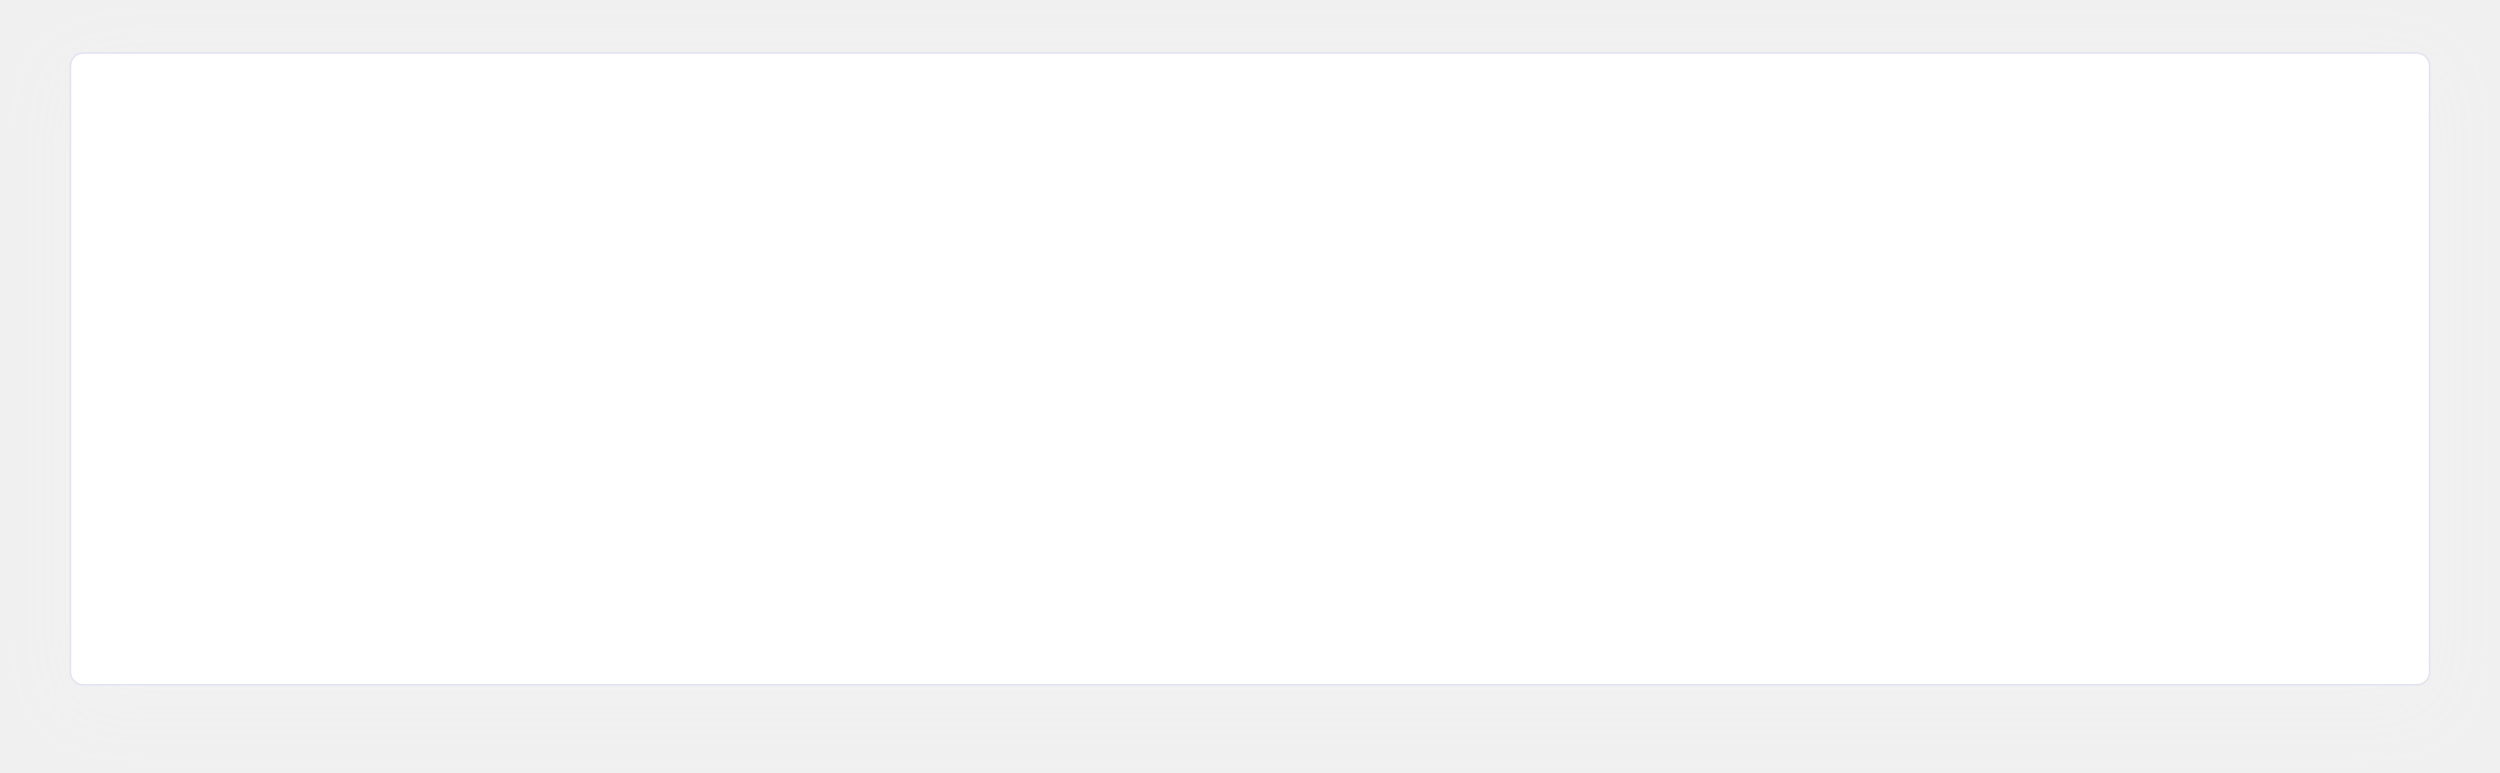
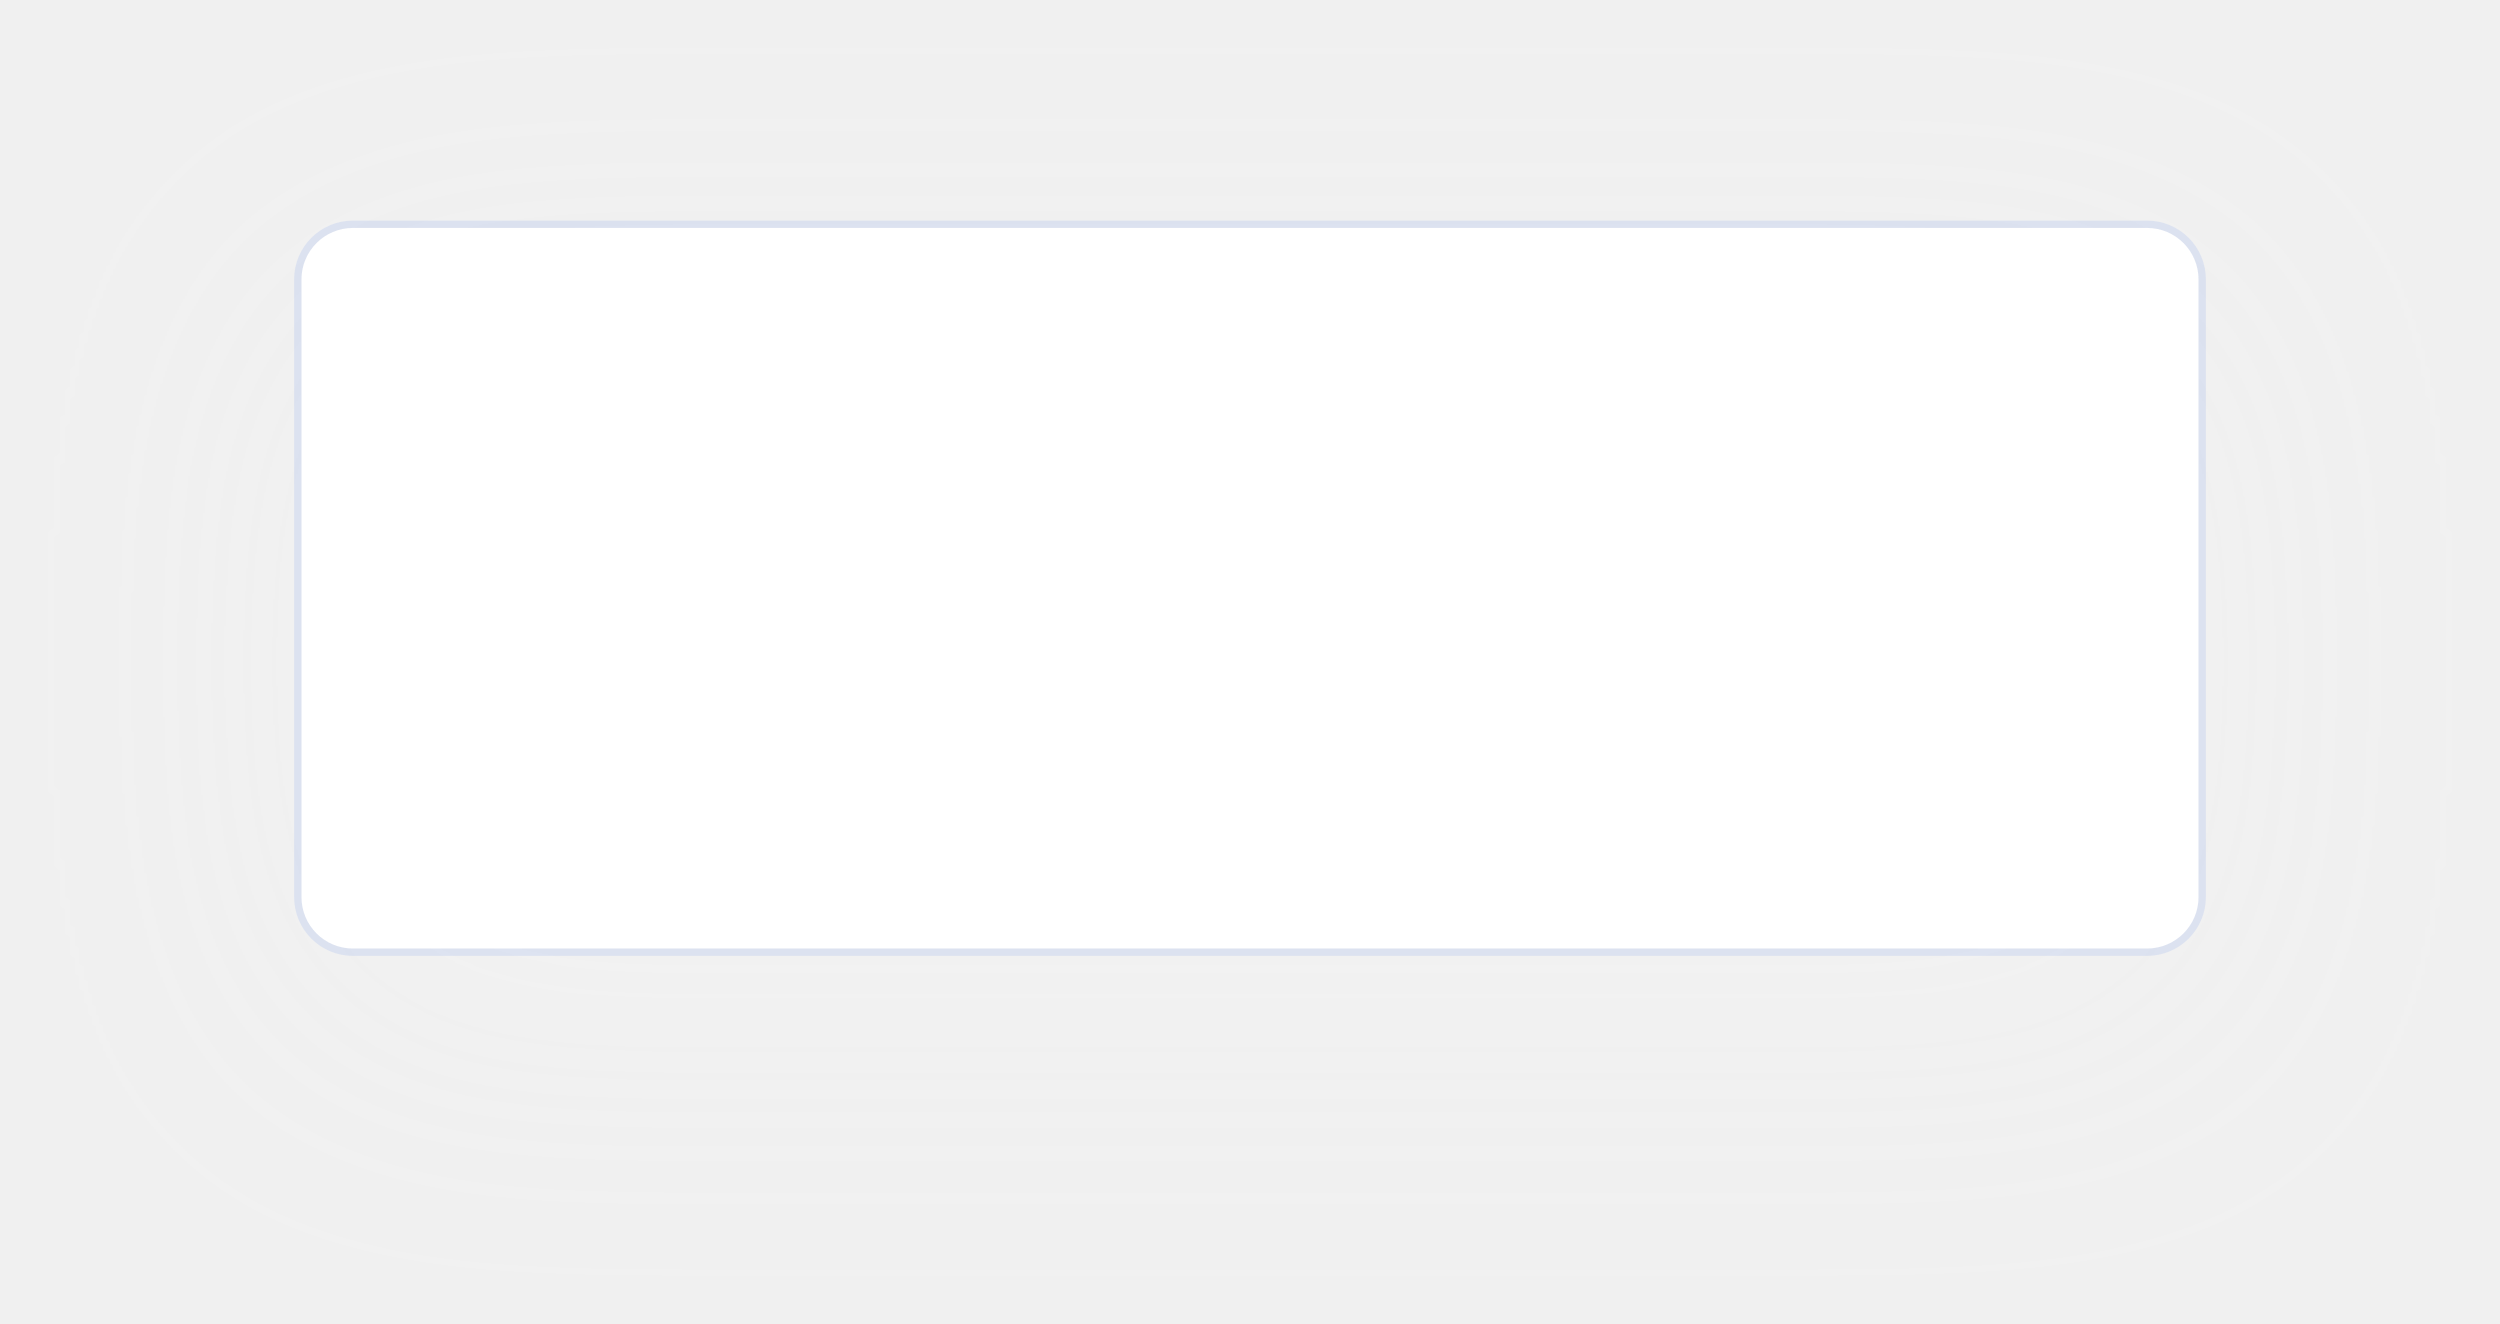
- <svg xmlns="http://www.w3.org/2000/svg" xmlns:xlink="http://www.w3.org/1999/xlink" version="1.1" width="1440px" height="445px">
+ <svg xmlns="http://www.w3.org/2000/svg" xmlns:xlink="http://www.w3.org/1999/xlink" version="1.1" width="340px" height="180px">
  <defs>
-     <filter x="-20px" y="207px" width="1440px" height="445px" filterUnits="userSpaceOnUse" id="filter216">
+     <filter x="-20px" y="87px" width="340px" height="180px" filterUnits="userSpaceOnUse" id="filter213">
      <feOffset dx="0" dy="10" in="SourceAlpha" result="shadowOffsetInner" />
      <feGaussianBlur stdDeviation="20" in="shadowOffsetInner" result="shadowGaussian" />
      <feComposite in2="shadowGaussian" operator="atop" in="SourceAlpha" result="shadowComposite" />
      <feColorMatrix type="matrix" values="0 0 0 0 0.949  0 0 0 0 0.949  0 0 0 0 0.949  0 0 0 1 0  " in="shadowComposite" />
    </filter>
-     <g id="widget217">
-       <path d="M 21 245  A 7 7 0 0 1 28 238 L 1372 238  A 7 7 0 0 1 1379 245 L 1379 594  A 7 7 0 0 1 1372 601 L 28 601  A 7 7 0 0 1 21 594 L 21 245  Z " fill-rule="nonzero" fill="#ffffff" stroke="none" />
-       <path d="M 20.5 245  A 7.5 7.5 0 0 1 28 237.5 L 1372 237.5  A 7.5 7.5 0 0 1 1379.5 245 L 1379.5 594  A 7.5 7.5 0 0 1 1372 601.5 L 28 601.5  A 7.5 7.5 0 0 1 20.5 594 L 20.5 245  Z " stroke-width="1" stroke="#6c76f4" fill="none" stroke-opacity="0.098" />
+     <g id="widget214">
+       <path d="M 21 125  A 7 7 0 0 1 28 118 L 272 118  A 7 7 0 0 1 279 125 L 279 209  A 7 7 0 0 1 272 216 L 28 216  A 7 7 0 0 1 21 209 L 21 125  Z " fill-rule="nonzero" fill="#ffffff" stroke="none" />
+       <path d="M 20.5 125  A 7.5 7.5 0 0 1 28 117.5 L 272 117.5  A 7.5 7.5 0 0 1 279.5 125 L 279.5 209  A 7.5 7.5 0 0 1 272 216.5 L 28 216.5  A 7.5 7.5 0 0 1 20.5 209 L 20.5 125  Z " stroke-width="1" stroke="#2561ef" fill="none" stroke-opacity="0.098" />
    </g>
  </defs>
-   <g transform="matrix(1 0 0 1 20 -207 )">
-     <use xlink:href="#widget217" filter="url(#filter216)" />
-     <use xlink:href="#widget217" />
+   <g transform="matrix(1 0 0 1 20 -87 )">
+     <use xlink:href="#widget214" filter="url(#filter213)" />
+     <use xlink:href="#widget214" />
  </g>
</svg>
